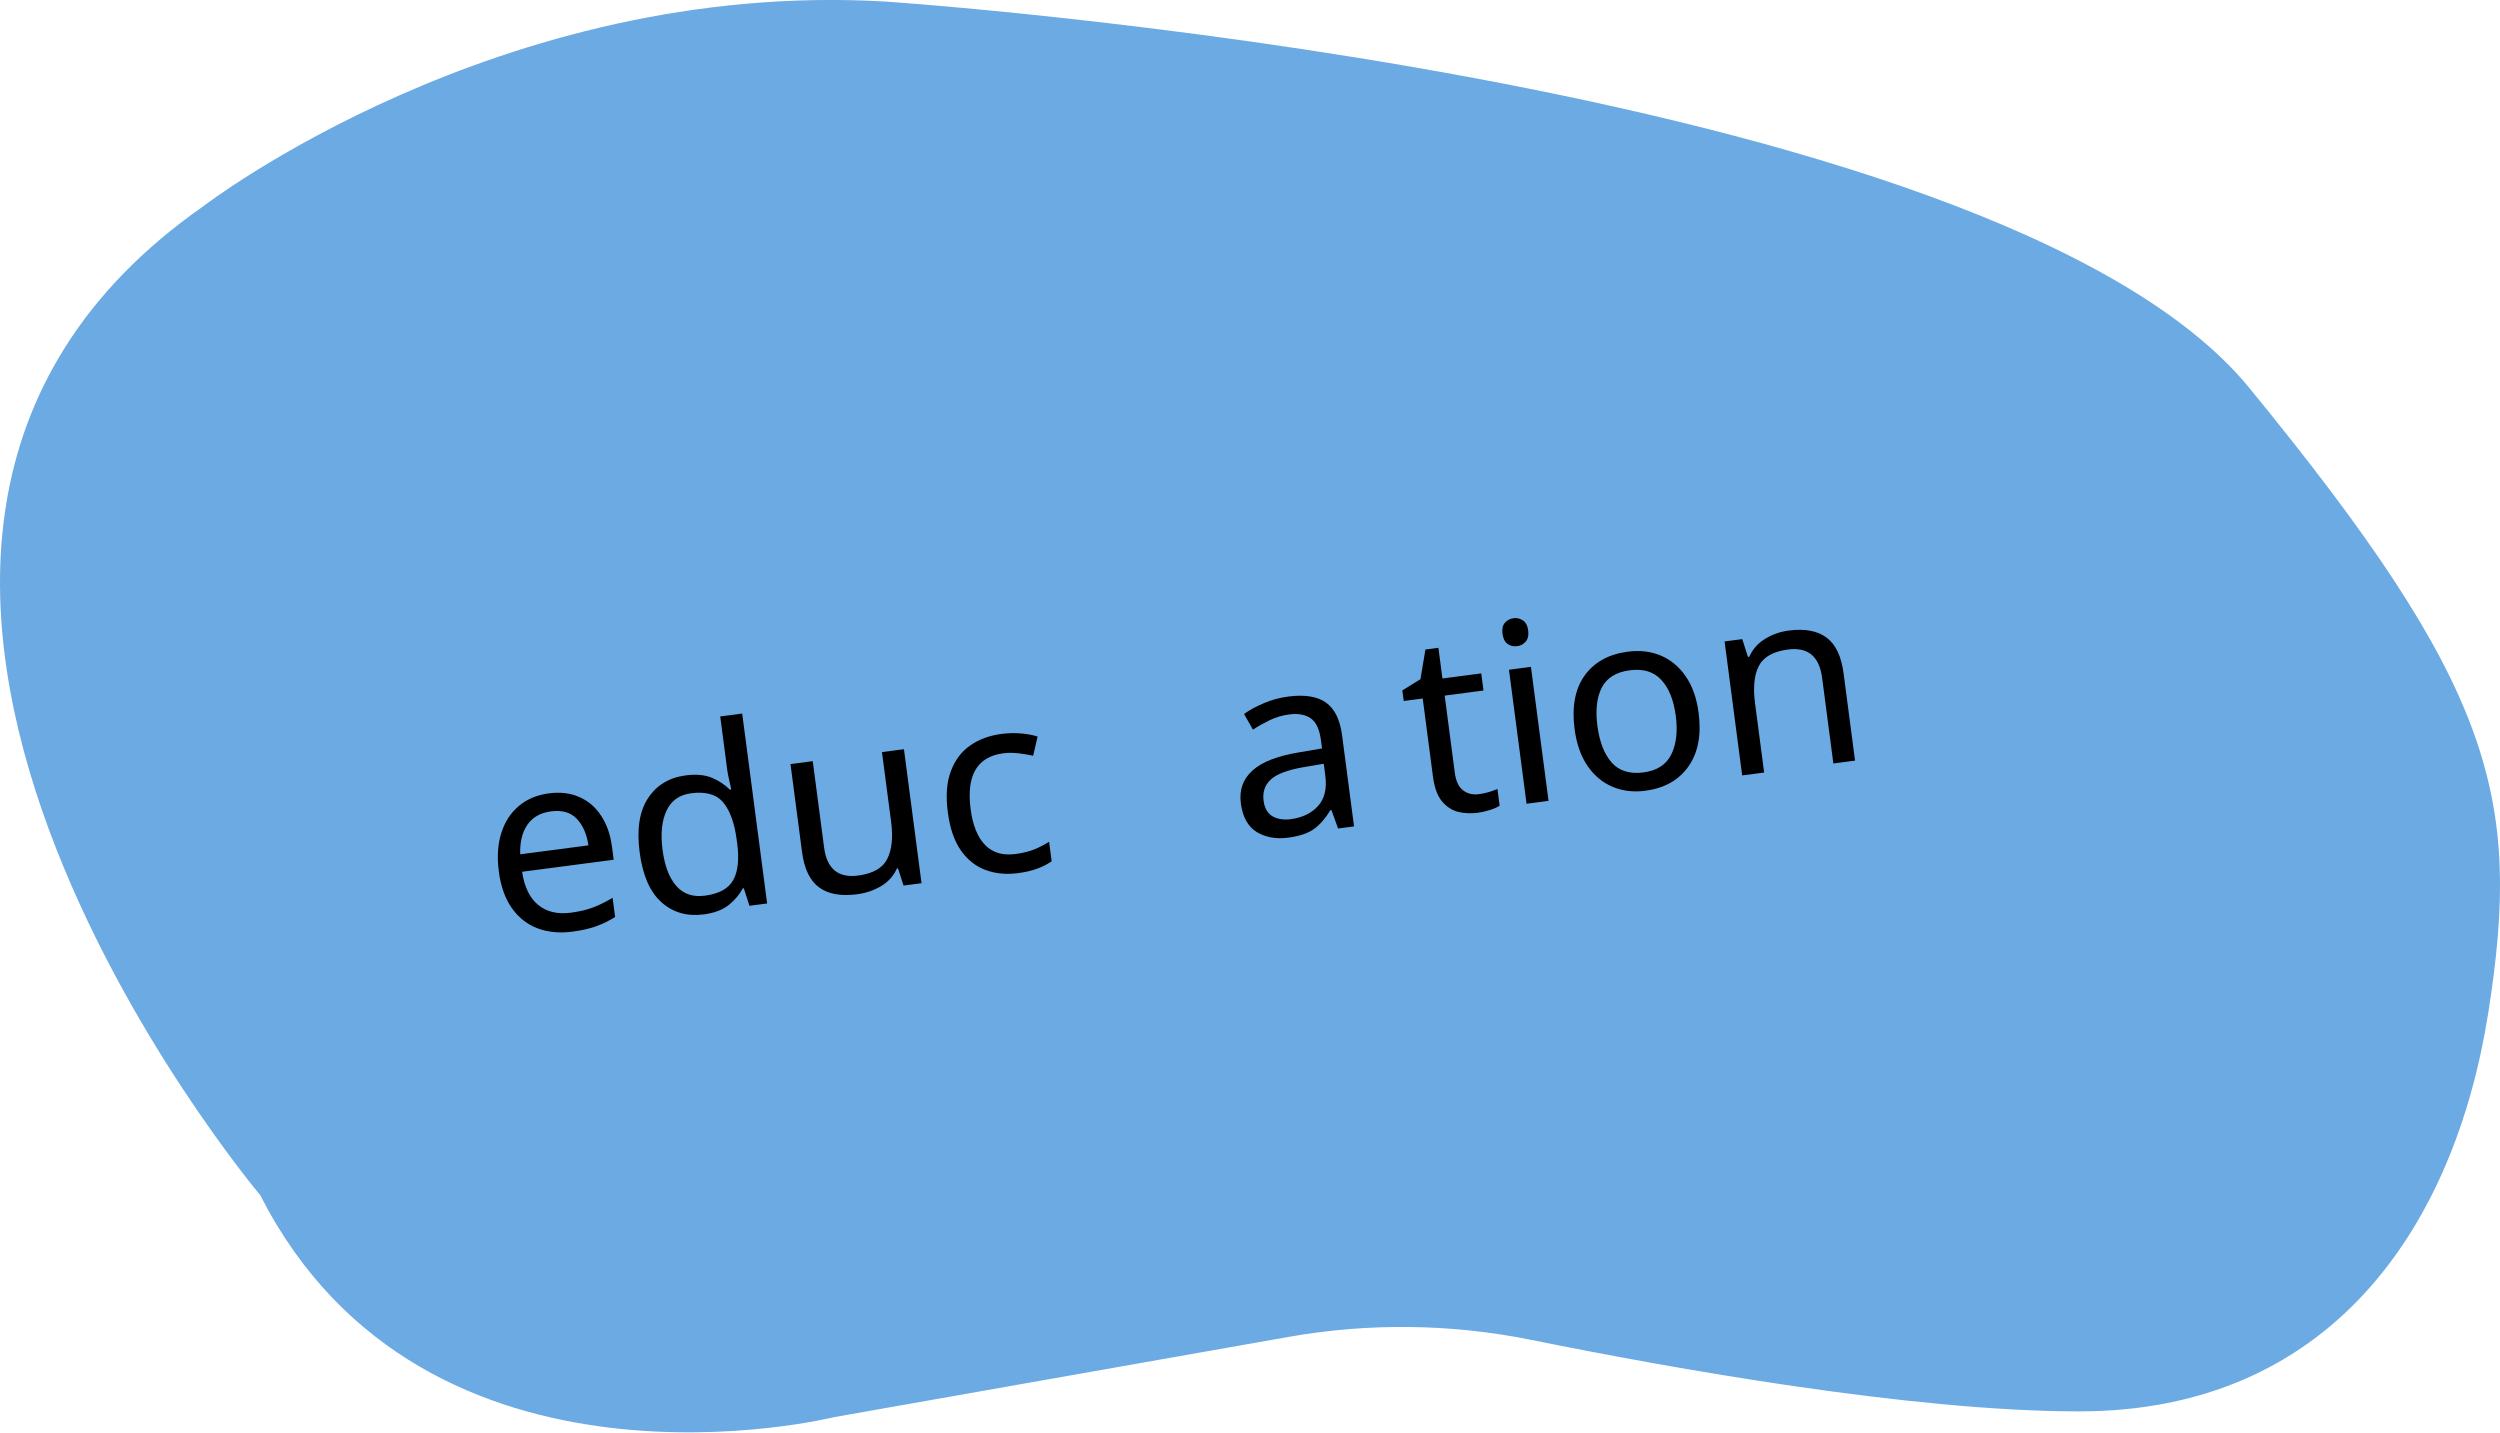
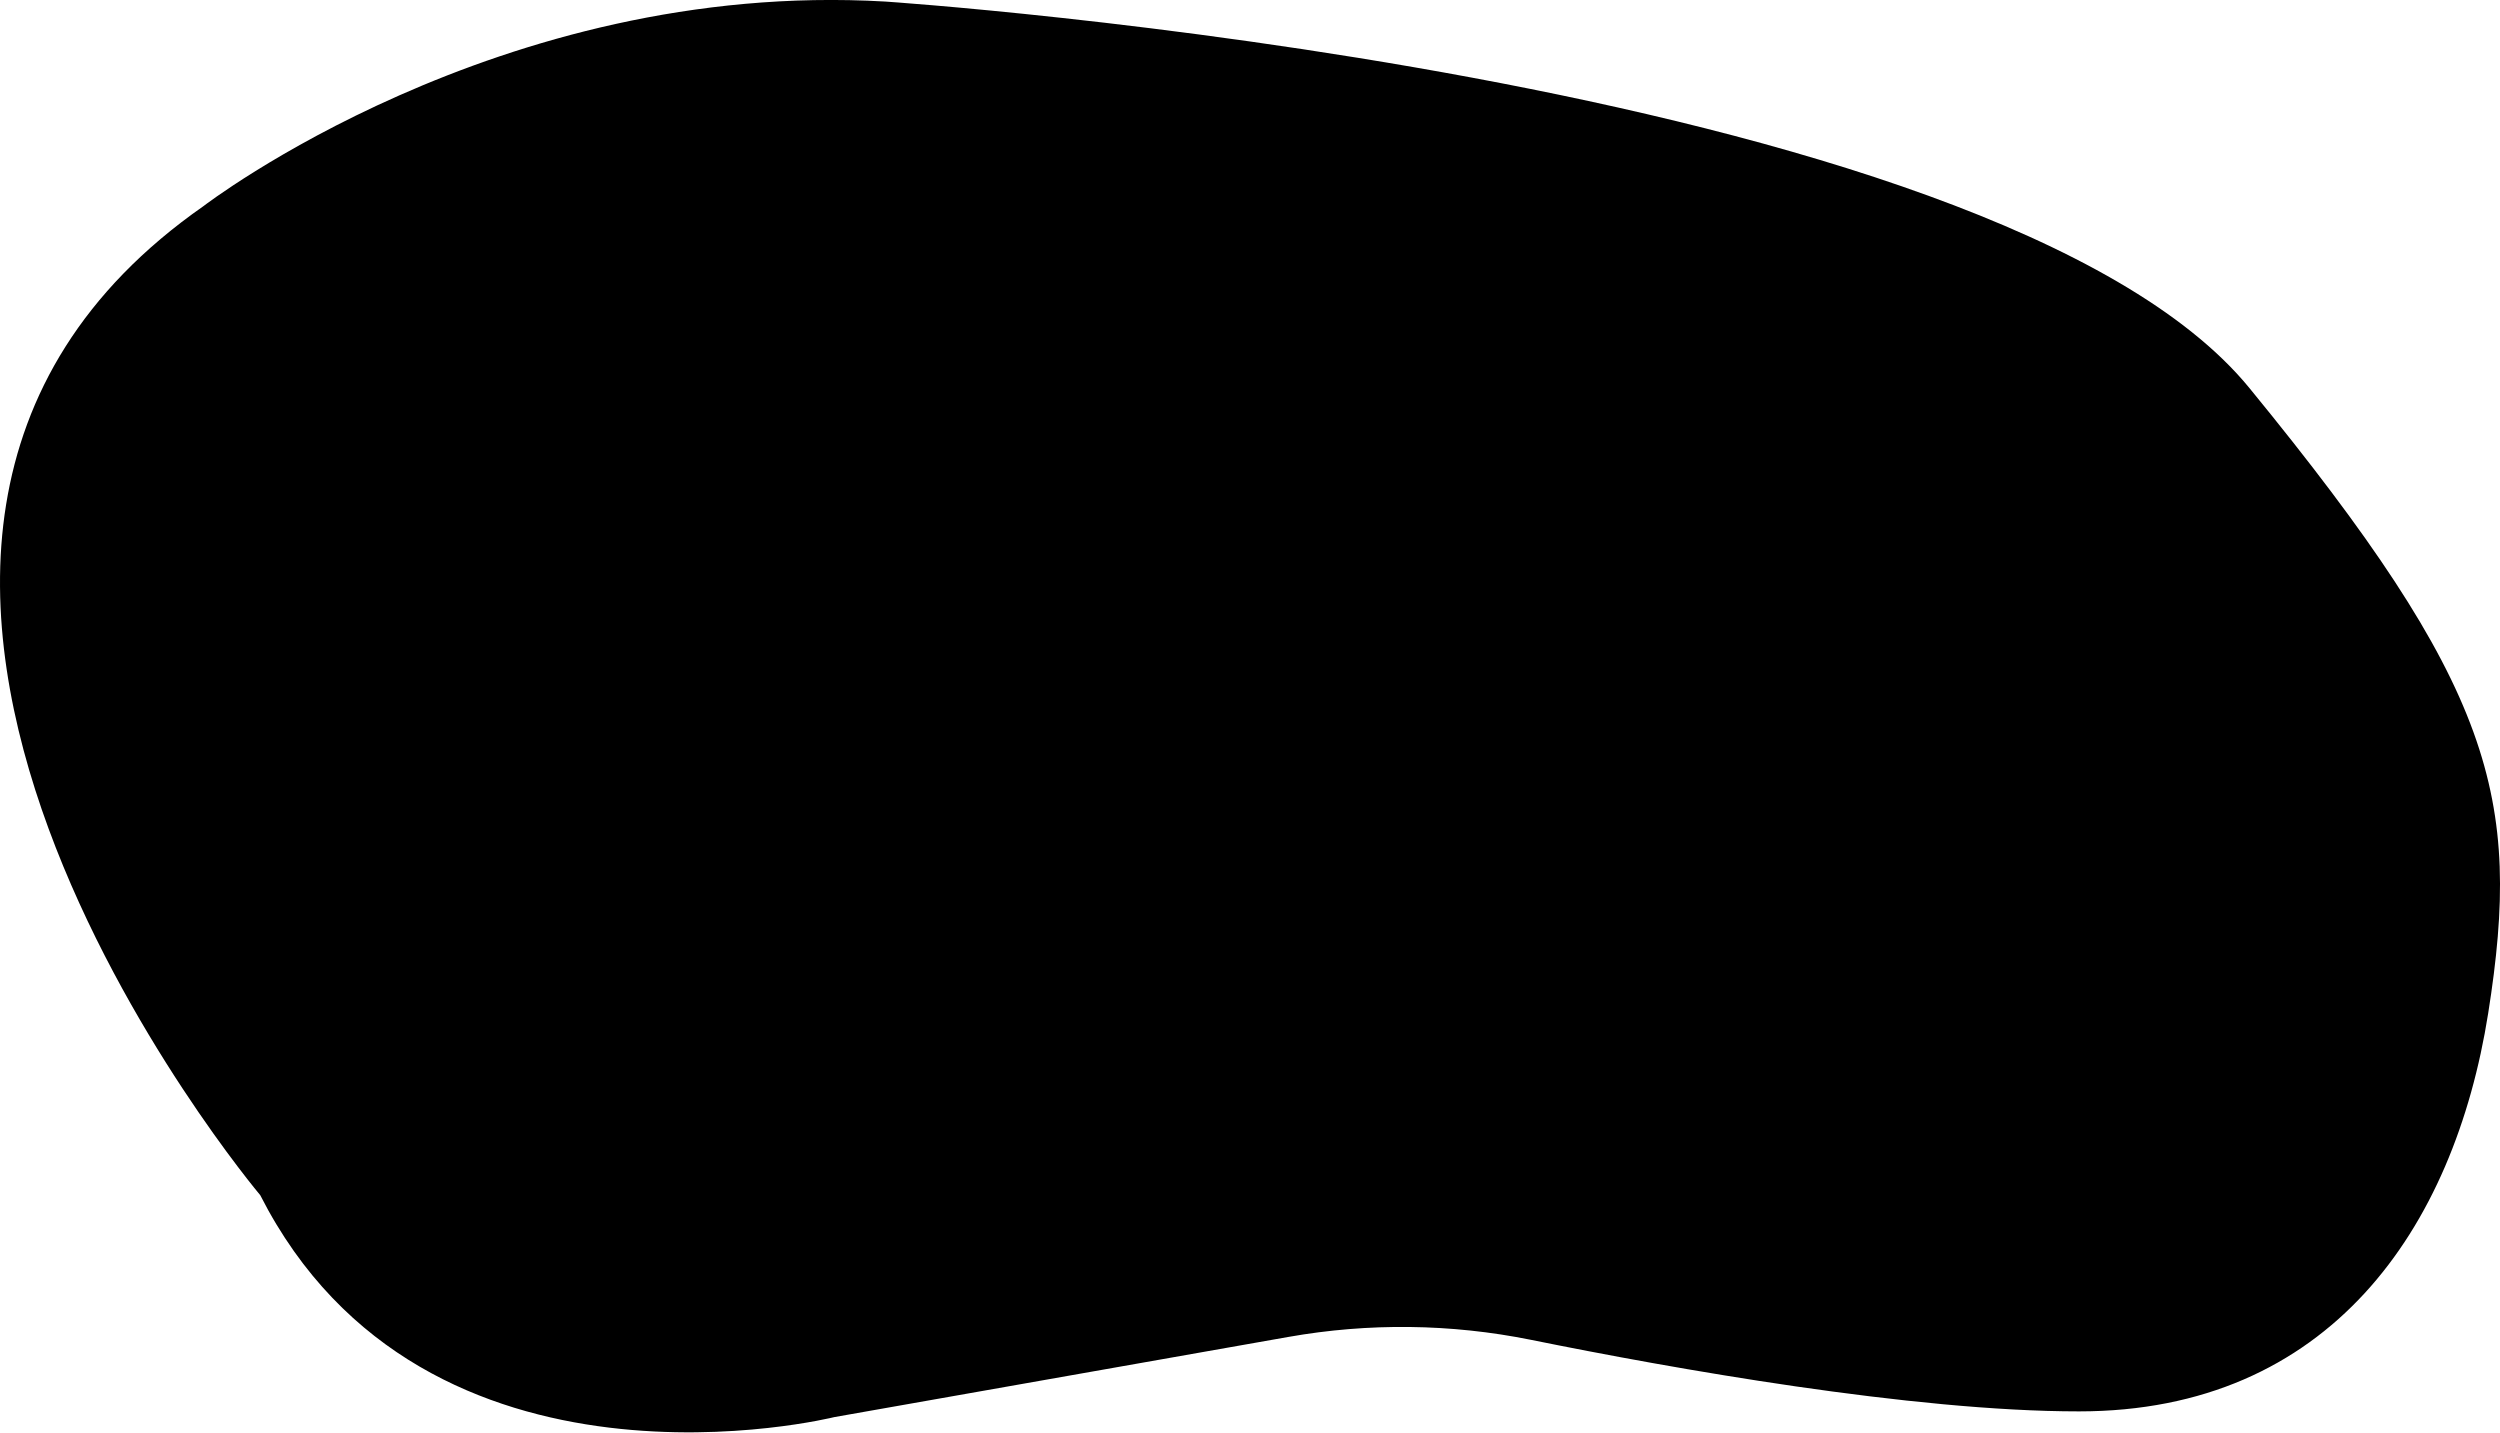
<svg xmlns="http://www.w3.org/2000/svg" viewBox="0 0 271.01 155.25">
-   <defs>
-     <style>.cls-1{fill:#6baae3;}.cls-2{font-size:27.36px;font-family:SlimJoe, Slim Joe;}.cls-3{letter-spacing:-0.03em;}</style>
-   </defs>
-   <g id="Layer_2" data-name="Layer 2">
-     <g id="Layer_1-2" data-name="Layer 1">
-       <path class="cls-1" d="M28.21,129.56S-30.93,59.32,22.05,22.35c0,0,32-24.64,73.93-22.18,0,0,120.15,8,147.87,41.9,26.51,32.4,29.58,44.36,25.88,67.77S252.48,153,225.37,153c-18.07,0-44.08-4.65-59.42-7.76a70.65,70.65,0,0,0-26.29-.31l-49.22,8.69S46.08,164.68,28.21,129.56Z" />
-       <text class="cls-2" transform="matrix(0.99, -0.13, 0.13, 0.99, 53.53, 101.83)">educ<tspan class="cls-3" x="81.07" y="0">a</tspan>
-         <tspan x="100.88" y="0">tion</tspan>
-       </text>
-     </g>
-   </g>
+   <path class="education-1 svg-background" d="M28.21,129.56S-30.93,59.32,22.05,22.35c0,0,32-24.64,73.93-22.18,0,0,120.15,8,147.87,41.9,26.51,32.4,29.58,44.36,25.88,67.77S252.48,153,225.37,153c-18.07,0-44.08-4.65-59.42-7.76a70.65,70.65,0,0,0-26.29-.31l-49.22,8.69S46.08,164.68,28.21,129.56Z" />
+   <text class="svg-text" transform="matrix(0.99, -0.13, 0.13, 0.99, 53.53, 101.83)">education</text>
</svg>
